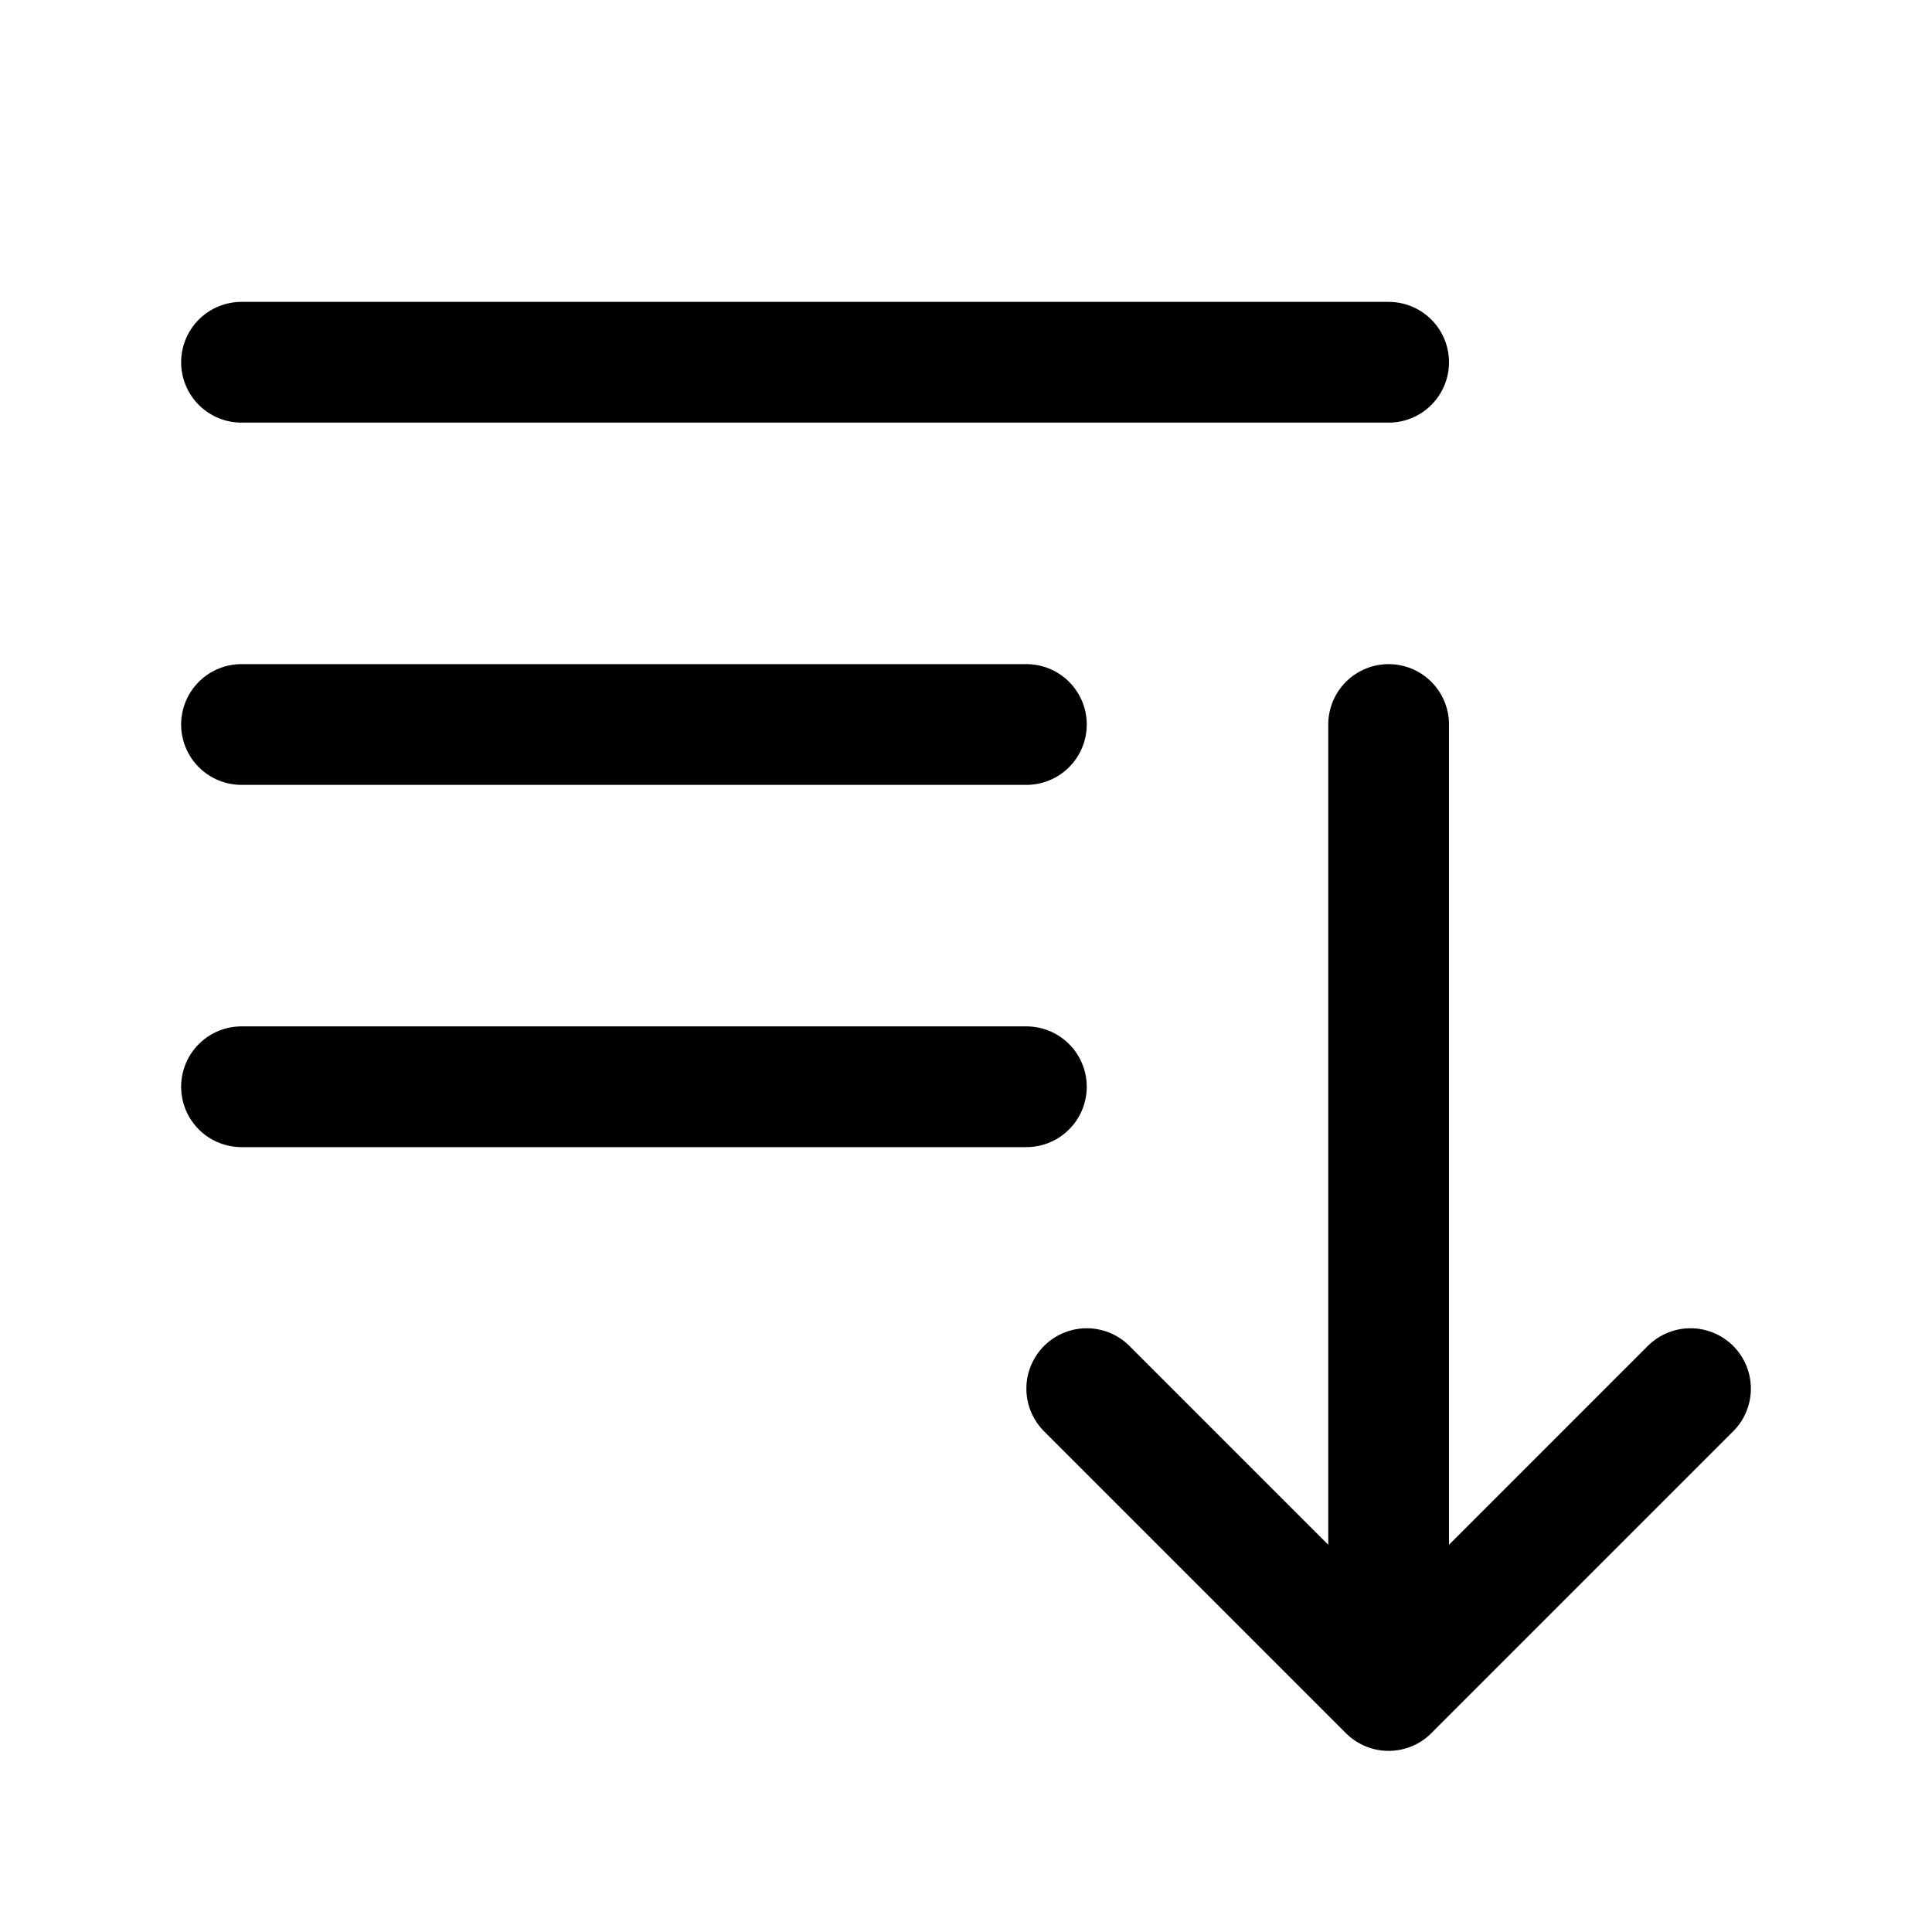
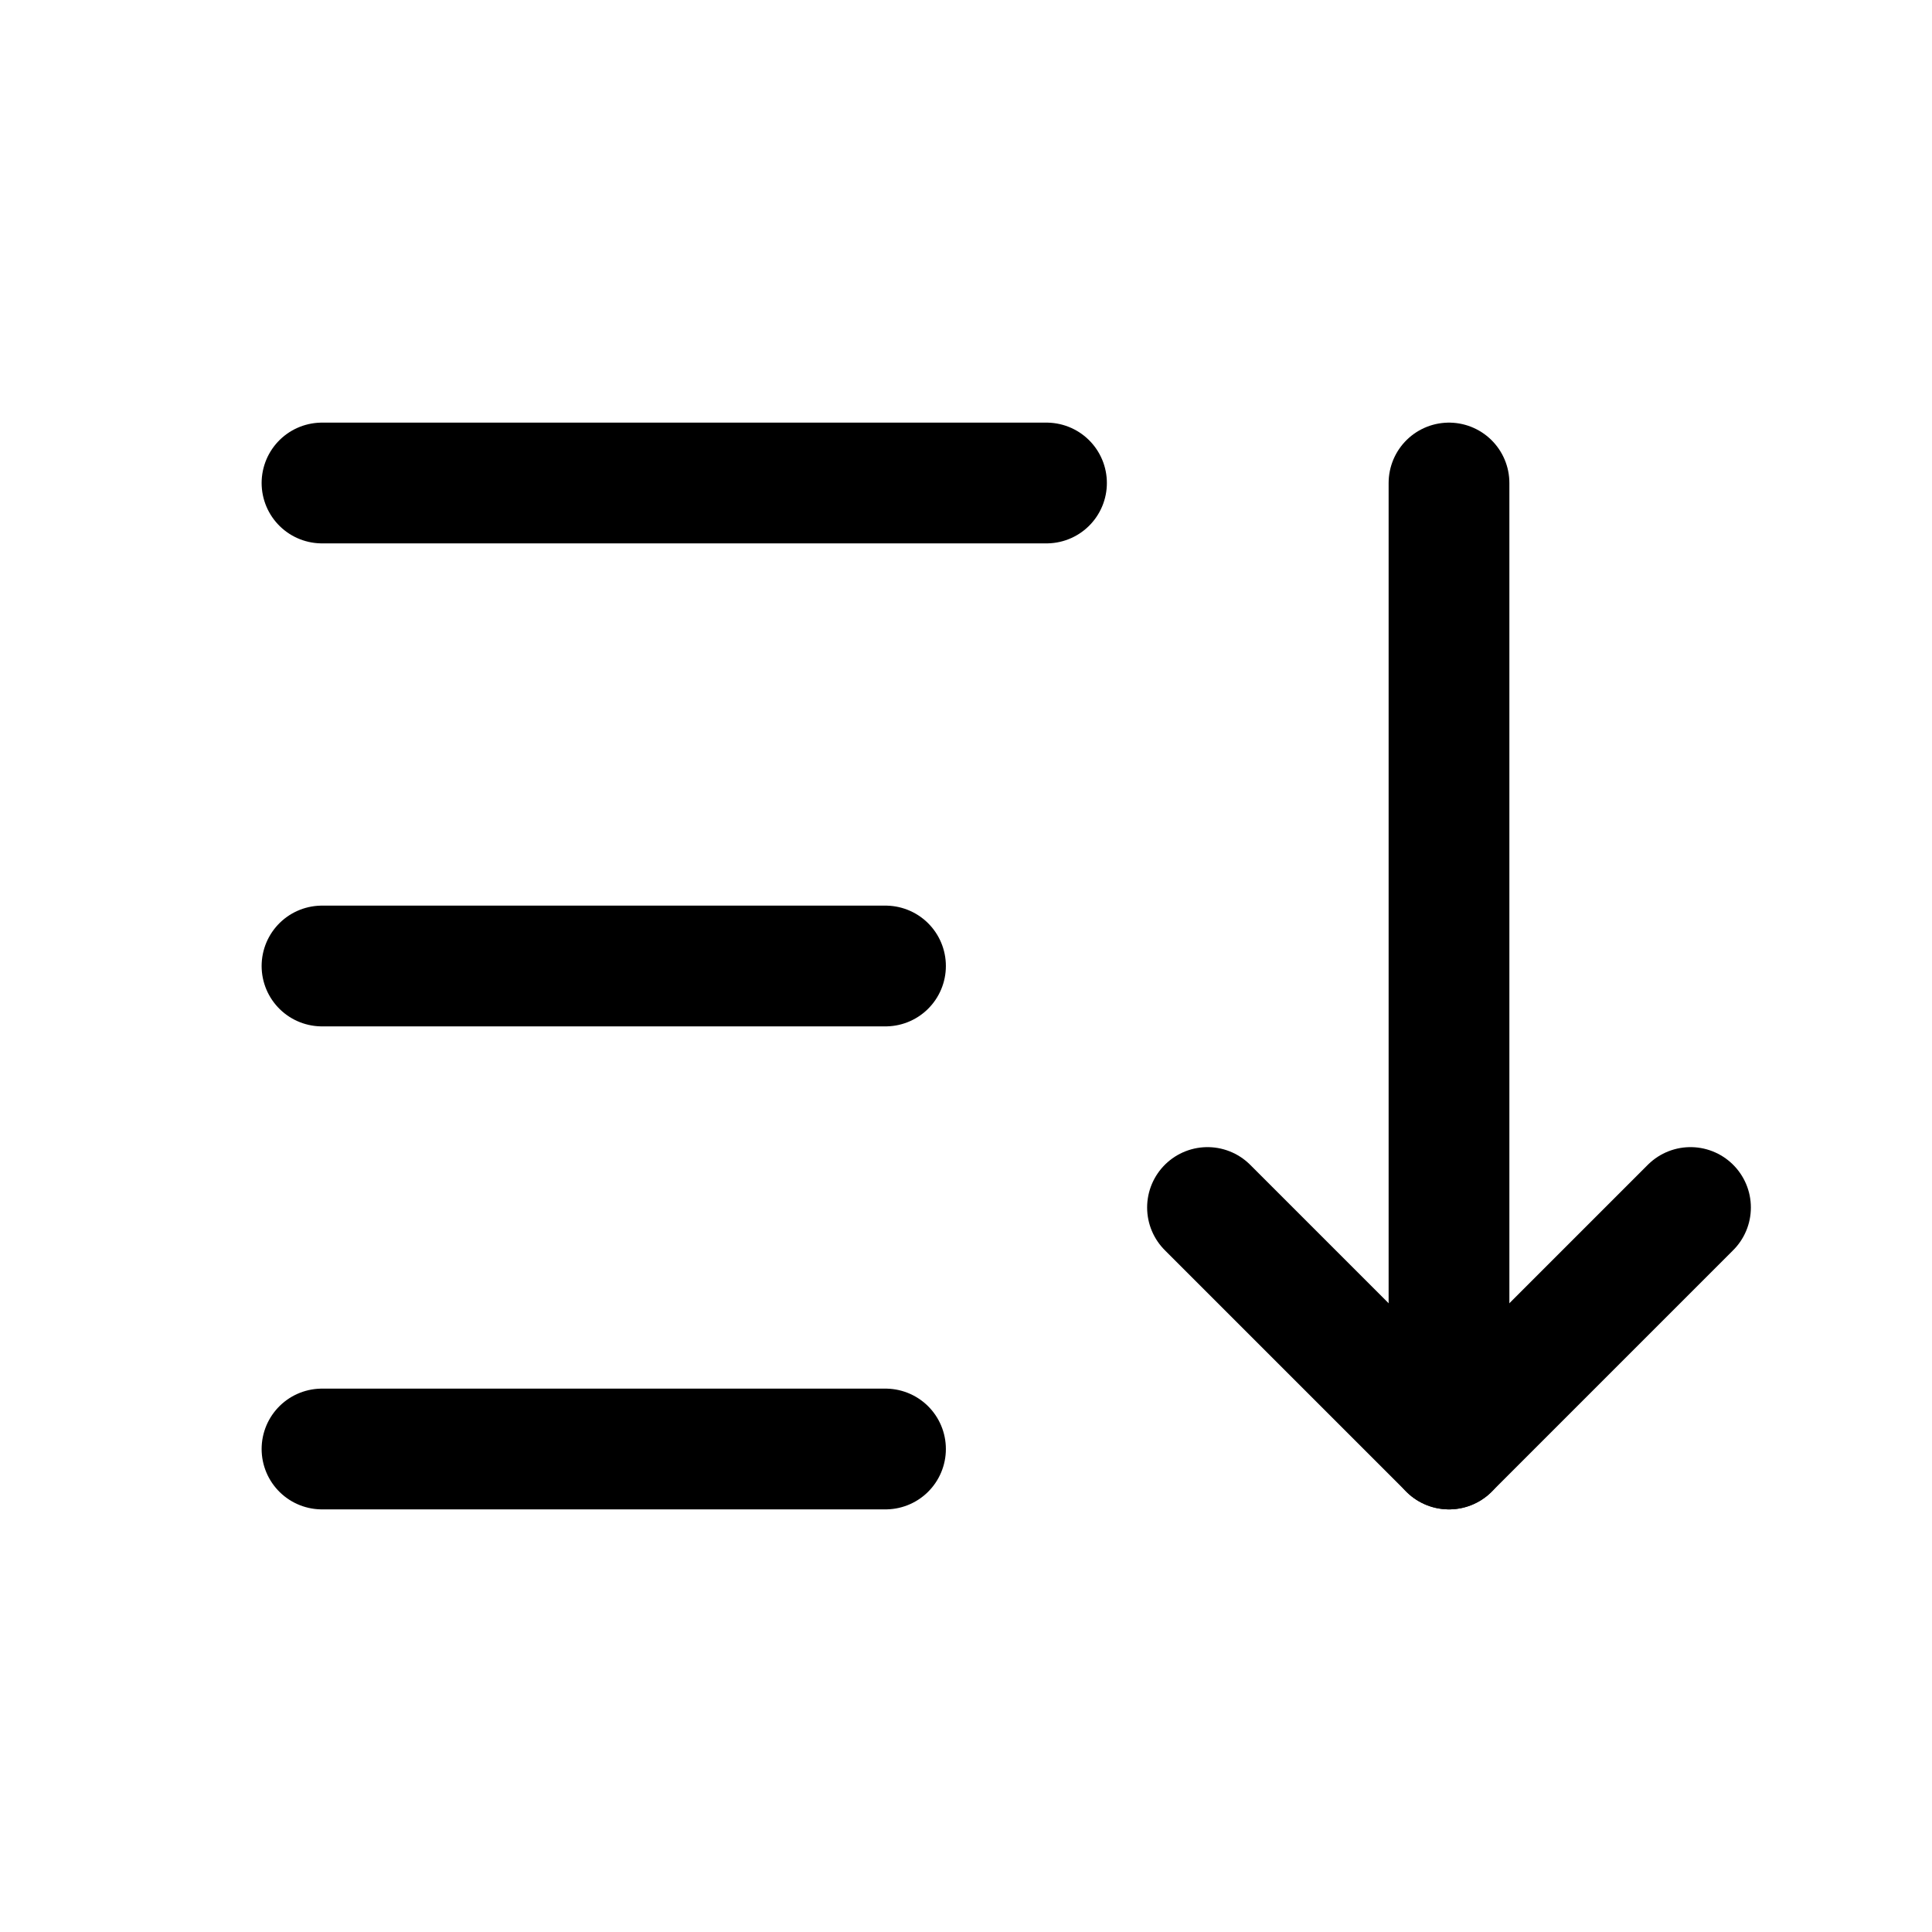
- <svg xmlns="http://www.w3.org/2000/svg" fill="none" viewBox="0 0 24 24" stroke-width="1.5" stroke="currentColor">
-   <path stroke-linecap="round" stroke-linejoin="round" d="M3 4.5h14.25M3 9h9.75M3 13.5h9.75m4.5-4.5v12m0 0-3.75-3.75M17.25 21 21 17.25" />
+ <svg xmlns="http://www.w3.org/2000/svg" viewBox="0 0 24 24" fill="none" stroke="currentColor" stroke-width="1.5" stroke-linecap="round" stroke-linejoin="round" class="icon icon-tabler icons-tabler-outline icon-tabler-sort-descending">
+   <path stroke="none" d="M0 0h24v24H0z" fill="none" />
+   <path d="M4 6l9 0" />
+   <path d="M4 12l7 0" />
+   <path d="M4 18l7 0" />
+   <path d="M15 15l3 3l3 -3" />
+   <path d="M18 6l0 12" />
</svg>
